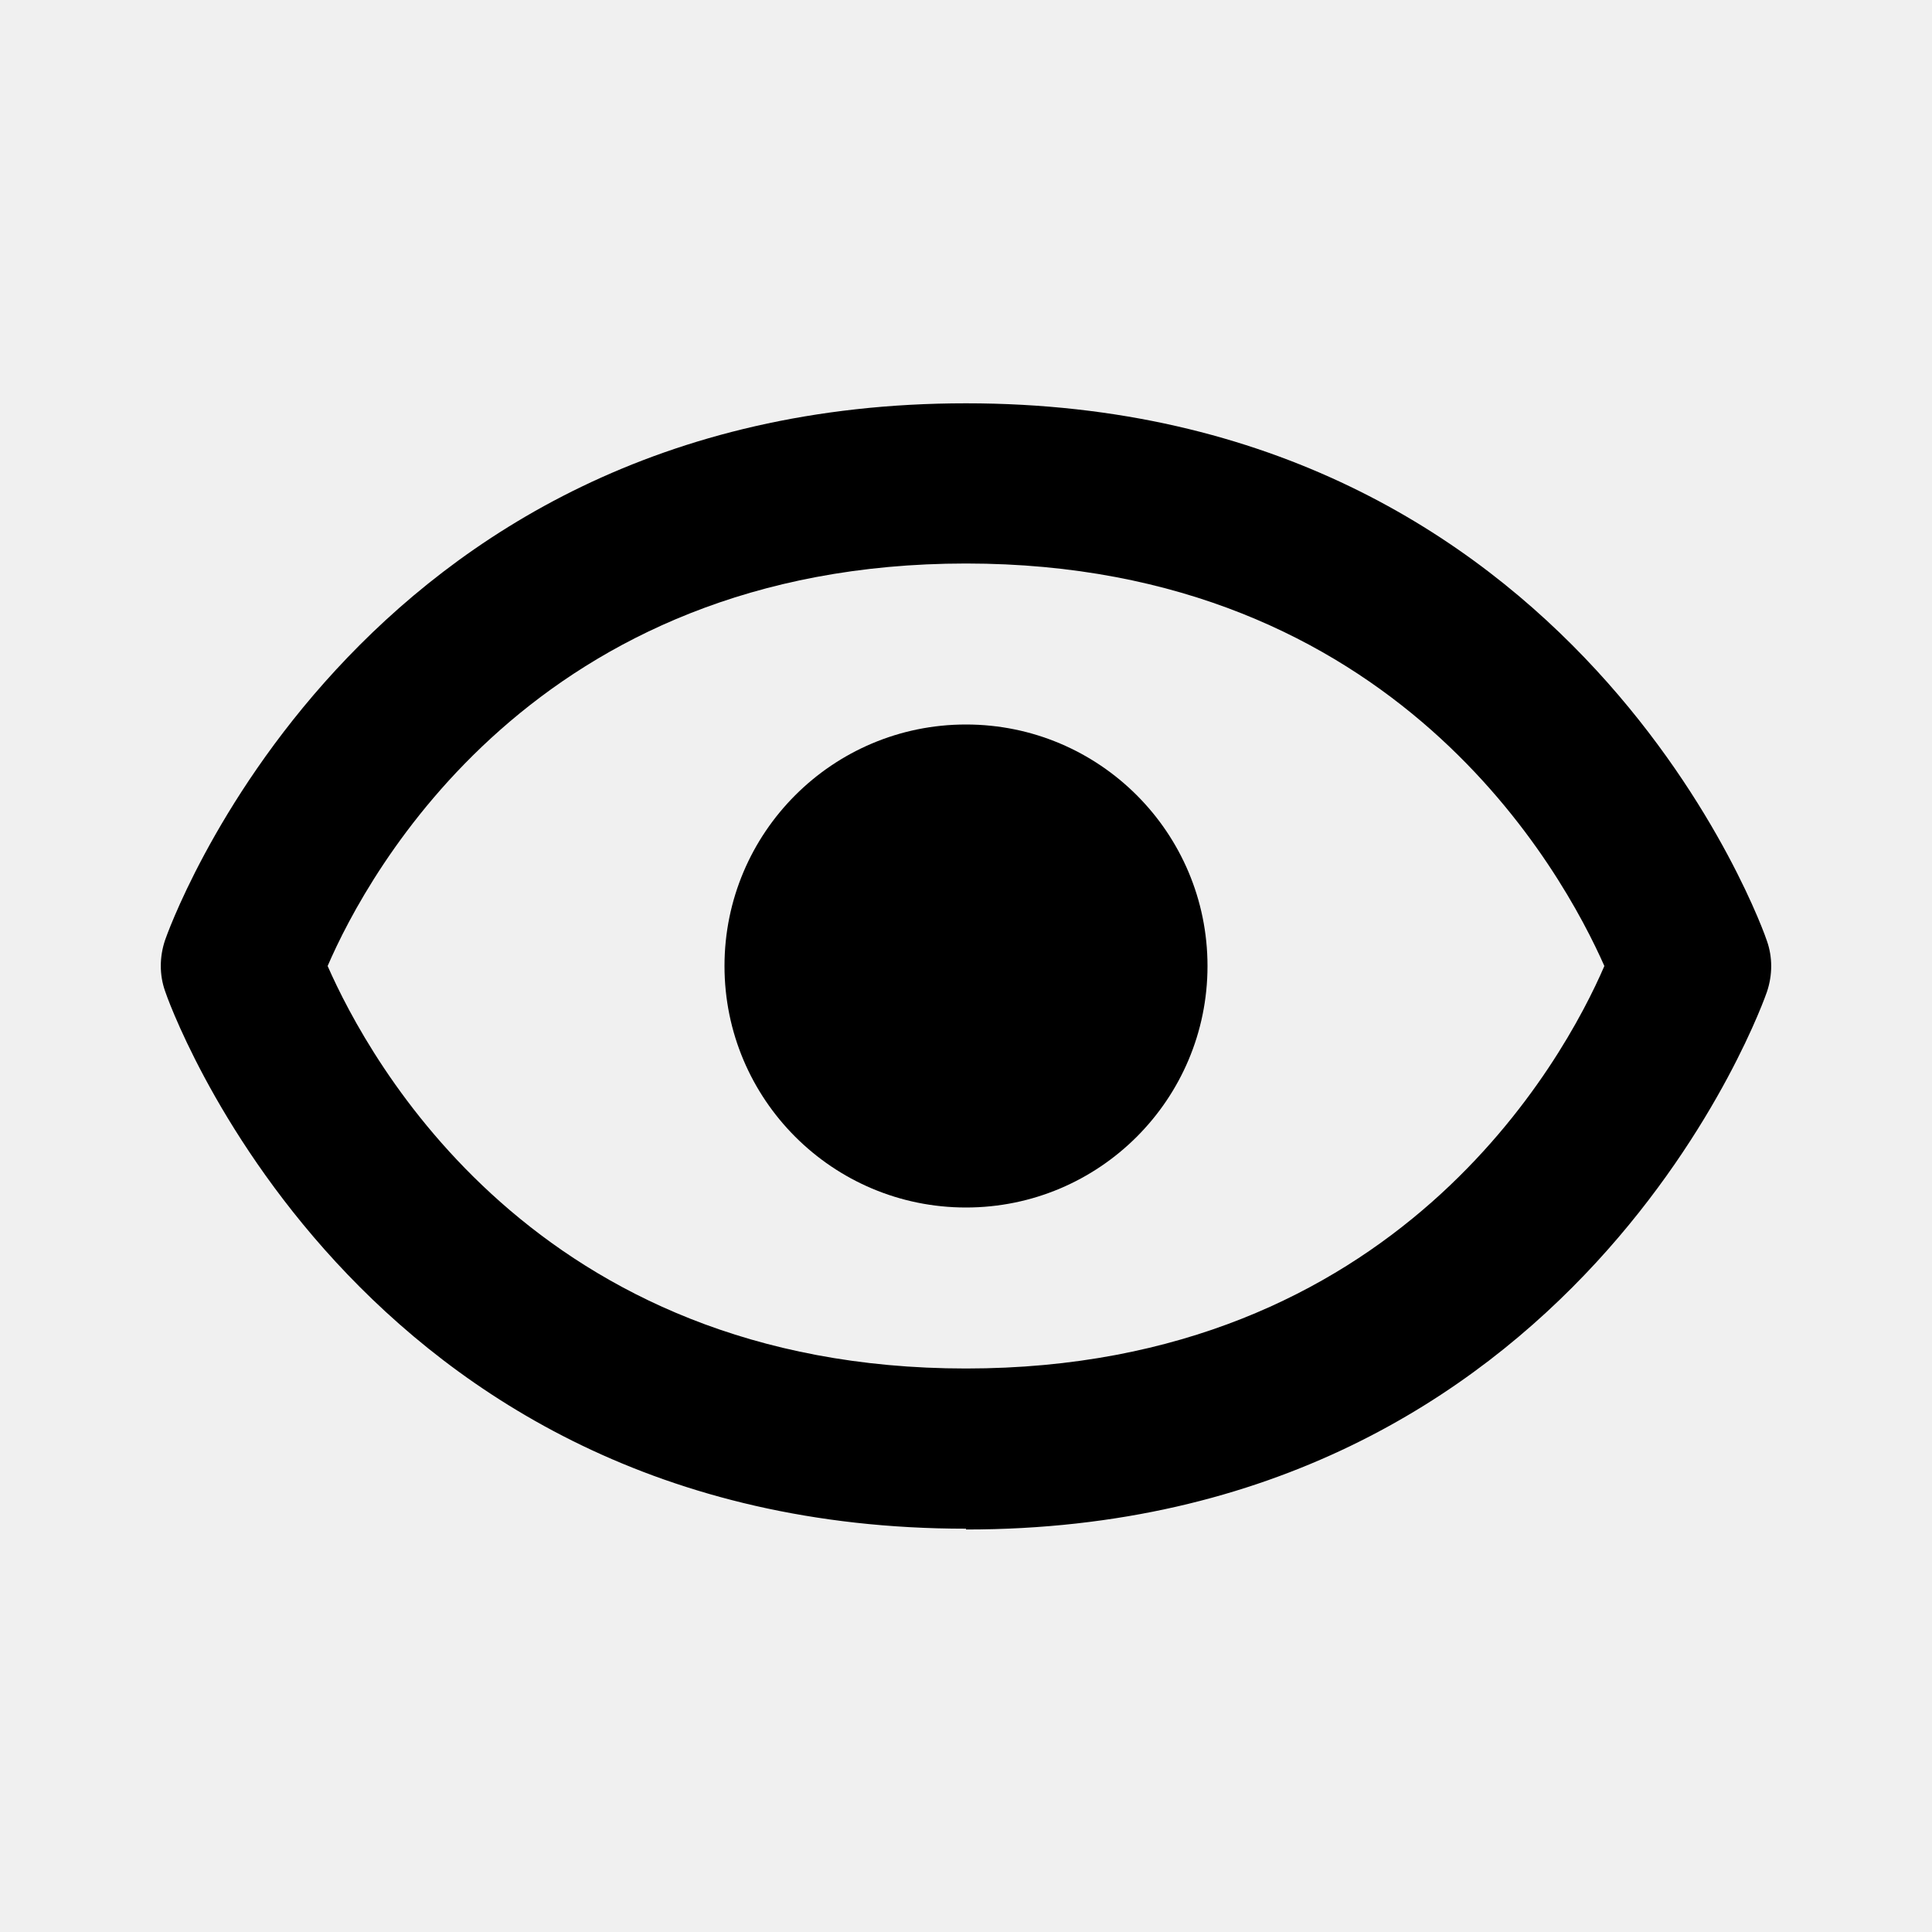
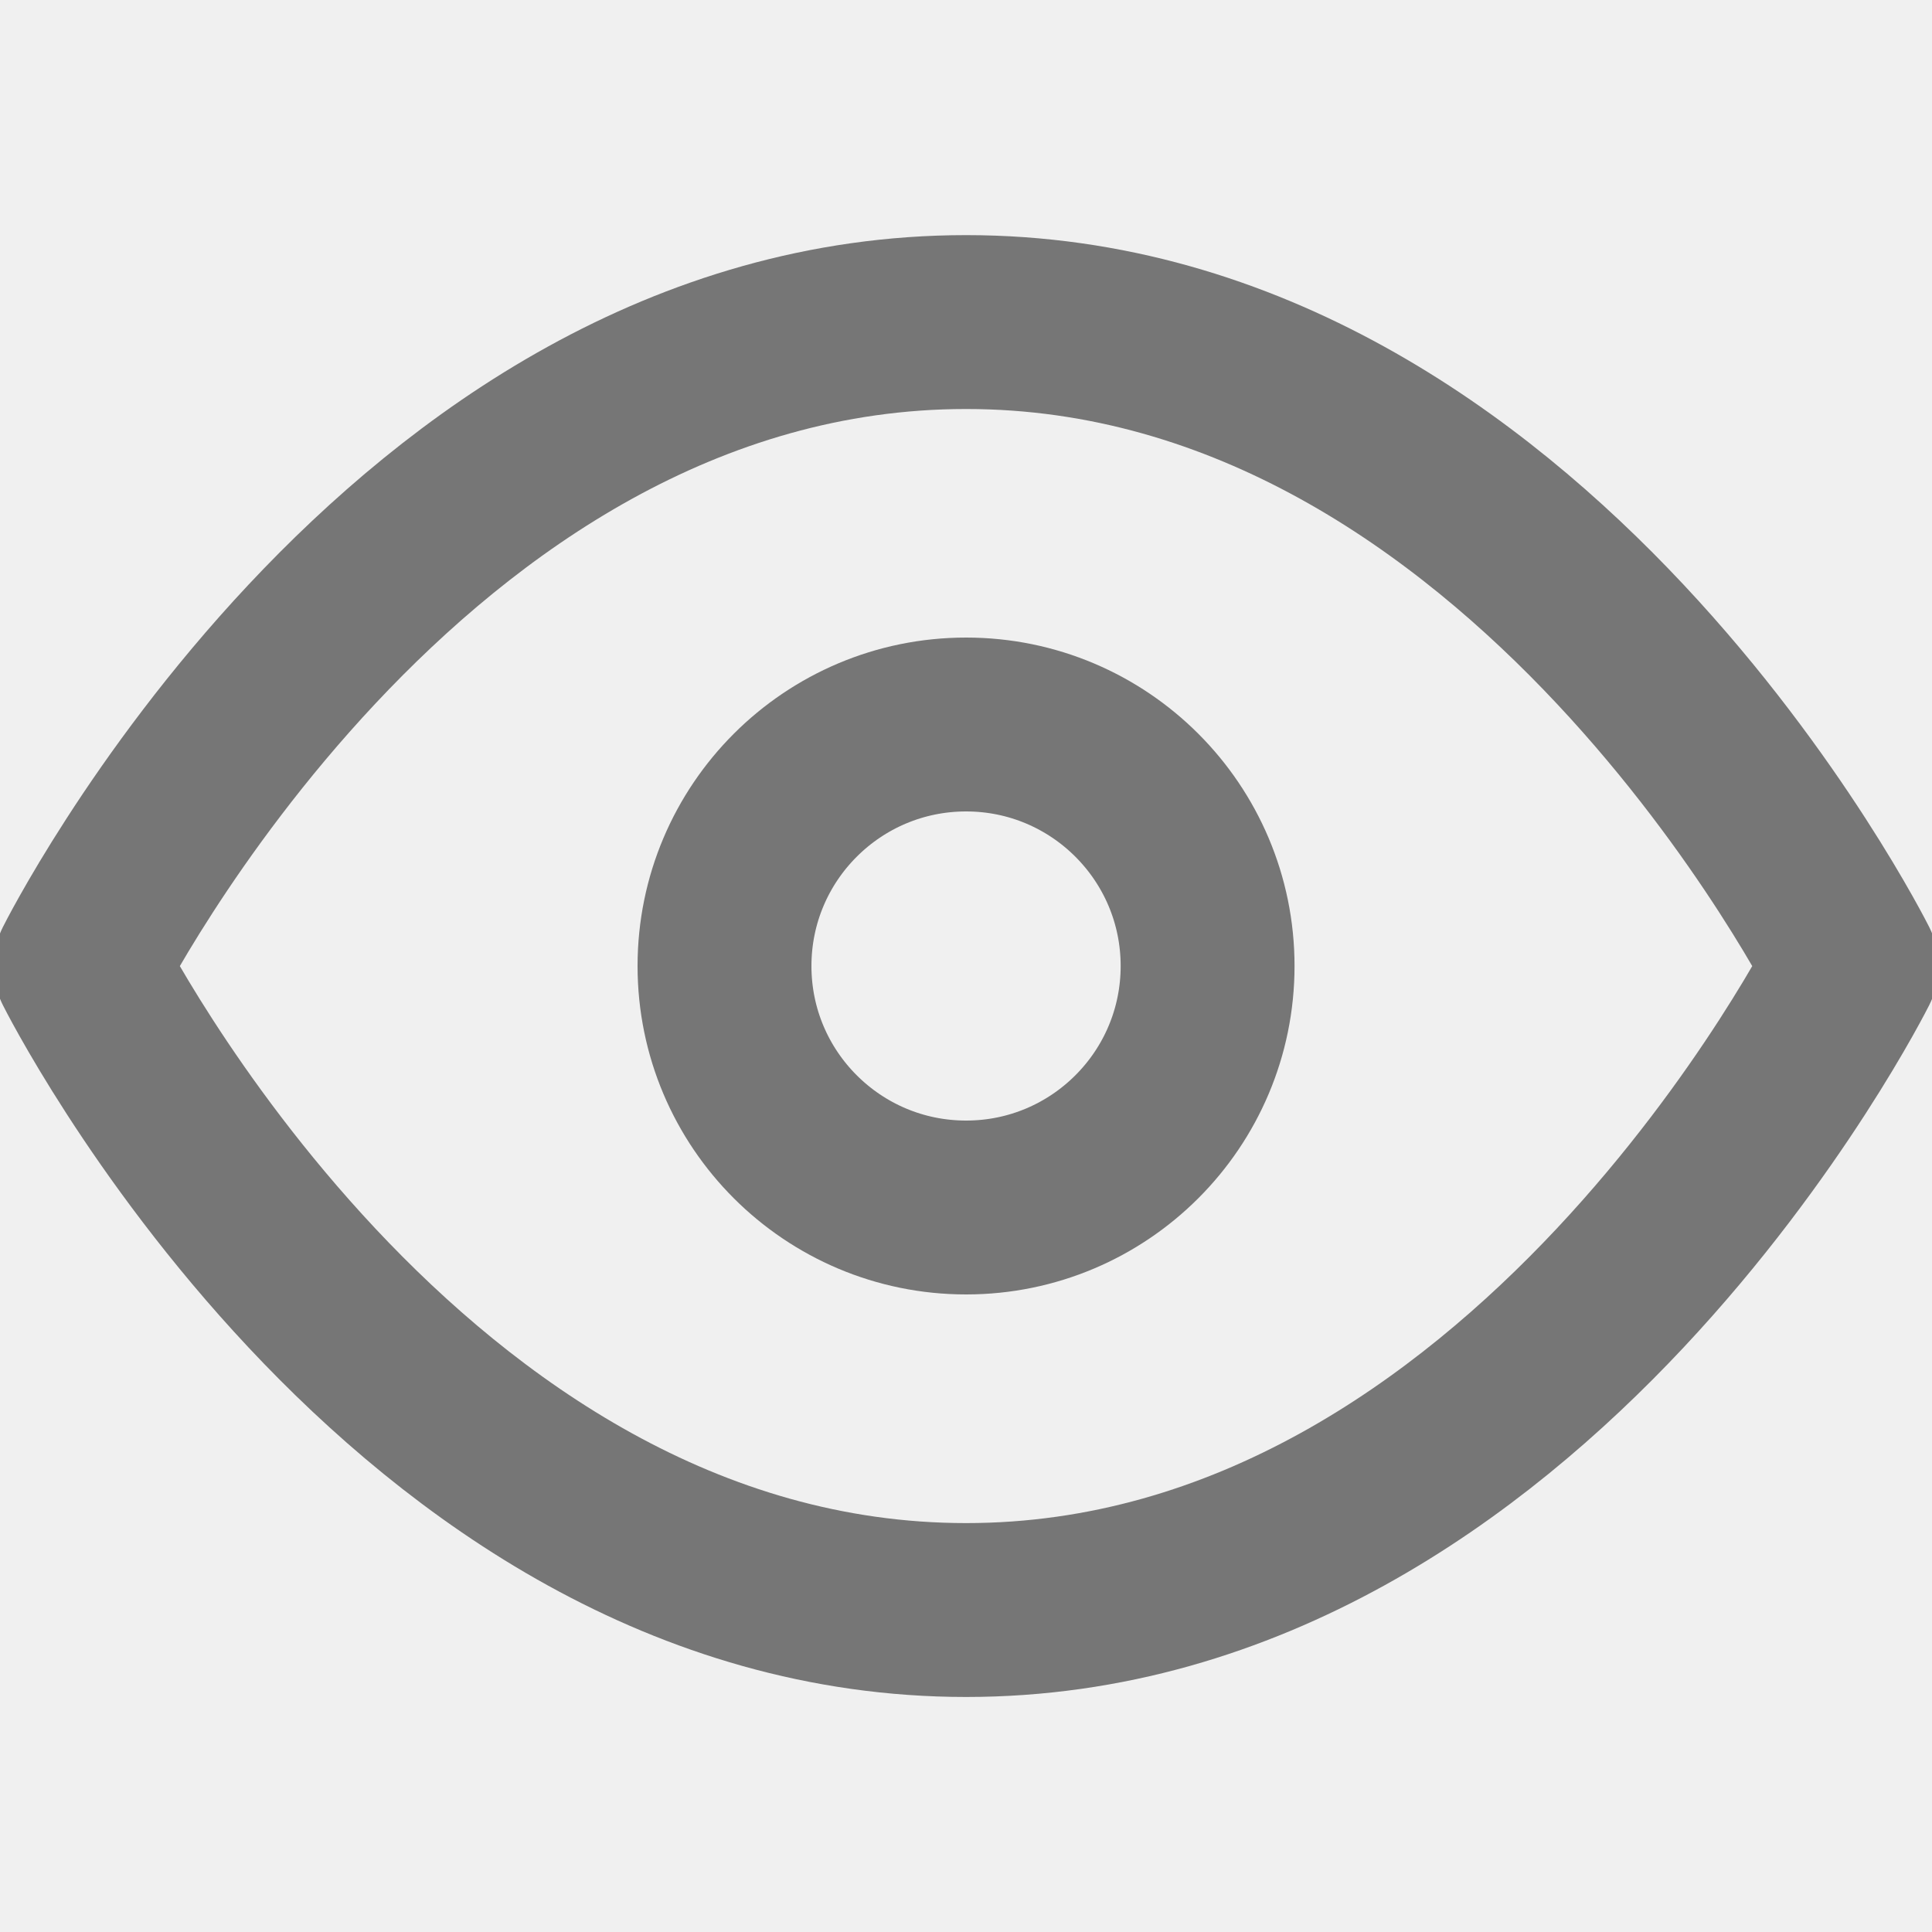
- <svg xmlns="http://www.w3.org/2000/svg" width="24" height="24" fill="currentColor" viewBox="0 0 24 24" transform="" id="injected-svg">
-   <path d="M12 9a3 3 0 1 0 0 6 3 3 0 1 0 0-6" />
-   <path d="M12 19c7.63 0 9.93-6.62 9.95-6.68.07-.21.07-.43 0-.63-.02-.07-2.32-6.68-9.95-6.68s-9.93 6.61-9.95 6.67c-.07.21-.07.43 0 .63.02.07 2.32 6.68 9.95 6.68Zm0-12c5.35 0 7.42 3.85 7.93 5-.5 1.16-2.58 5-7.93 5s-7.42-3.84-7.93-5c.5-1.16 2.58-5 7.93-5" />
+ <svg xmlns="http://www.w3.org/2000/svg" width="20" height="20" viewBox="0 0 20 20" fill="none">
+   <g clip-path="url(#clip0_1526_4031)">
+     <path d="M0.834 10.001C0.834 10.001 4.167 3.334 10.001 3.334C15.834 3.334 19.167 10.001 19.167 10.001C19.167 10.001 15.834 16.667 10.001 16.667C4.167 16.667 0.834 10.001 0.834 10.001Z" stroke="#767676" stroke-width="1.8" stroke-linecap="round" stroke-linejoin="round" />
+     <path d="M10.001 12.5C11.381 12.5 12.501 11.381 12.501 10C12.501 8.619 11.381 7.5 10.001 7.5C8.62 7.5 7.5 8.619 7.5 10C7.5 11.381 8.62 12.5 10.001 12.5Z" stroke="#767676" stroke-width="1.8" stroke-linecap="round" stroke-linejoin="round" />
+   </g>
+   <defs>
+     <clipPath id="clip0_1526_4031">
+       <rect width="20" height="20" fill="white" />
+     </clipPath>
+   </defs>
</svg>
